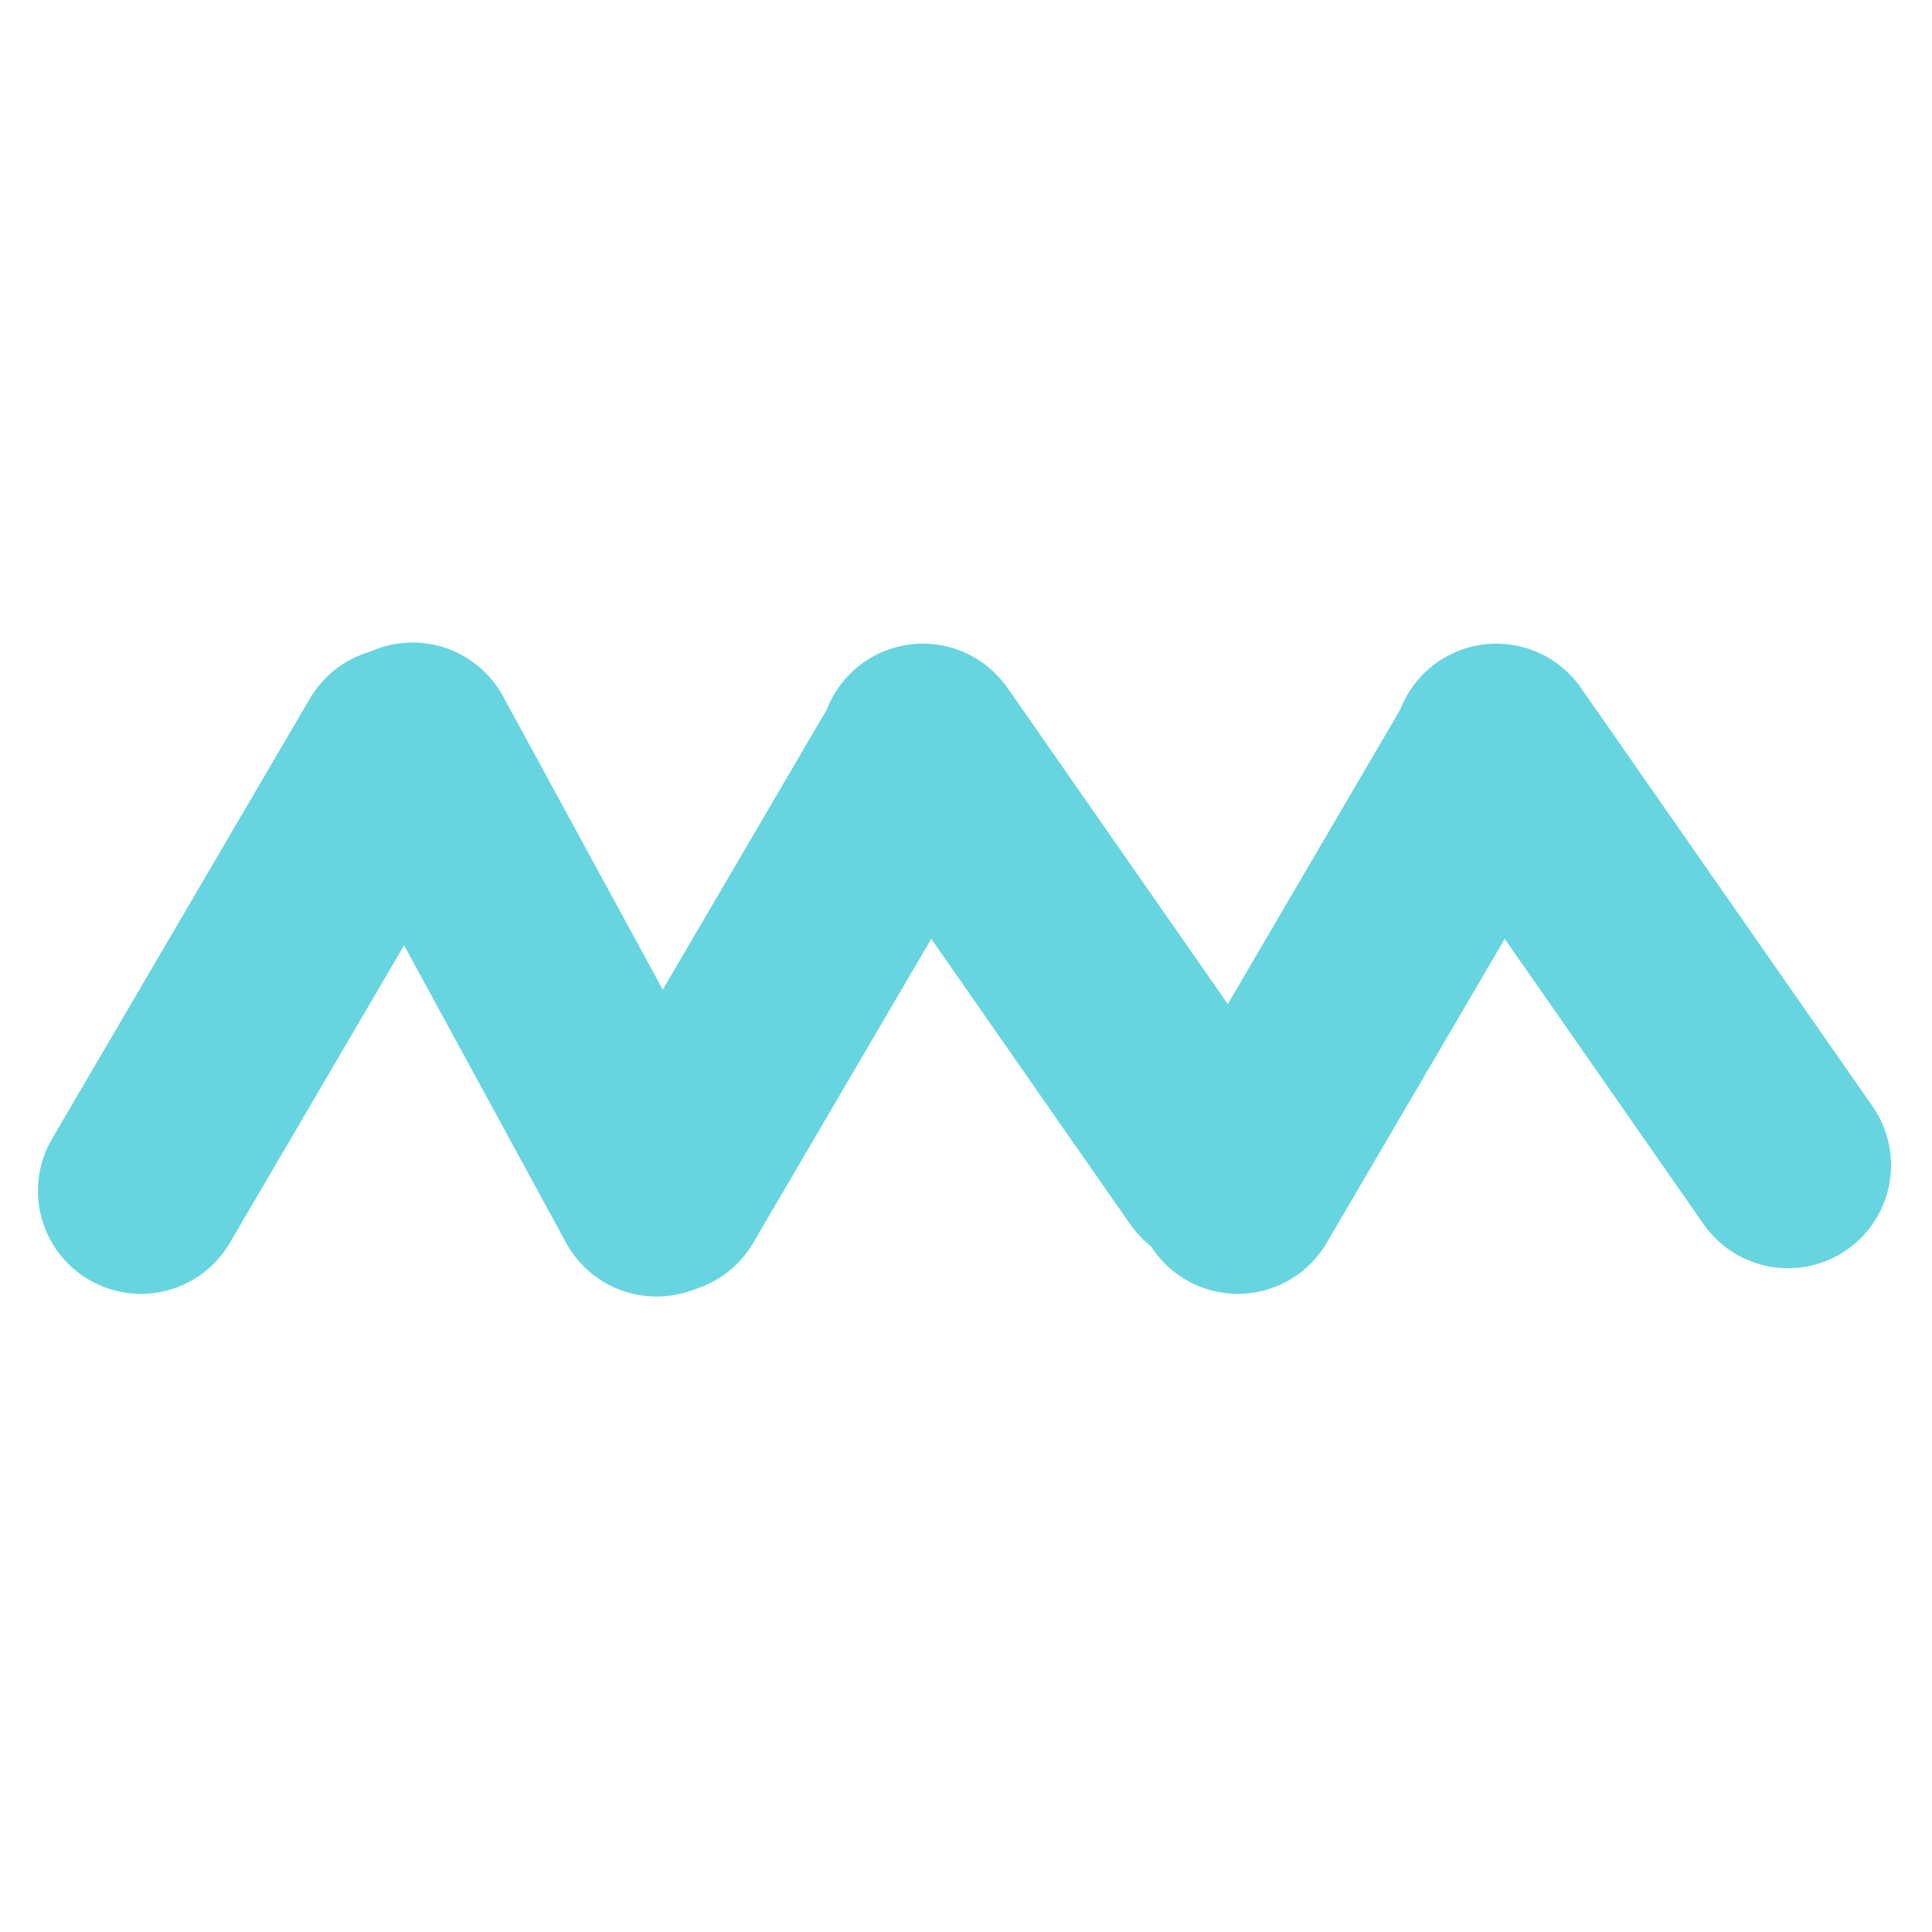
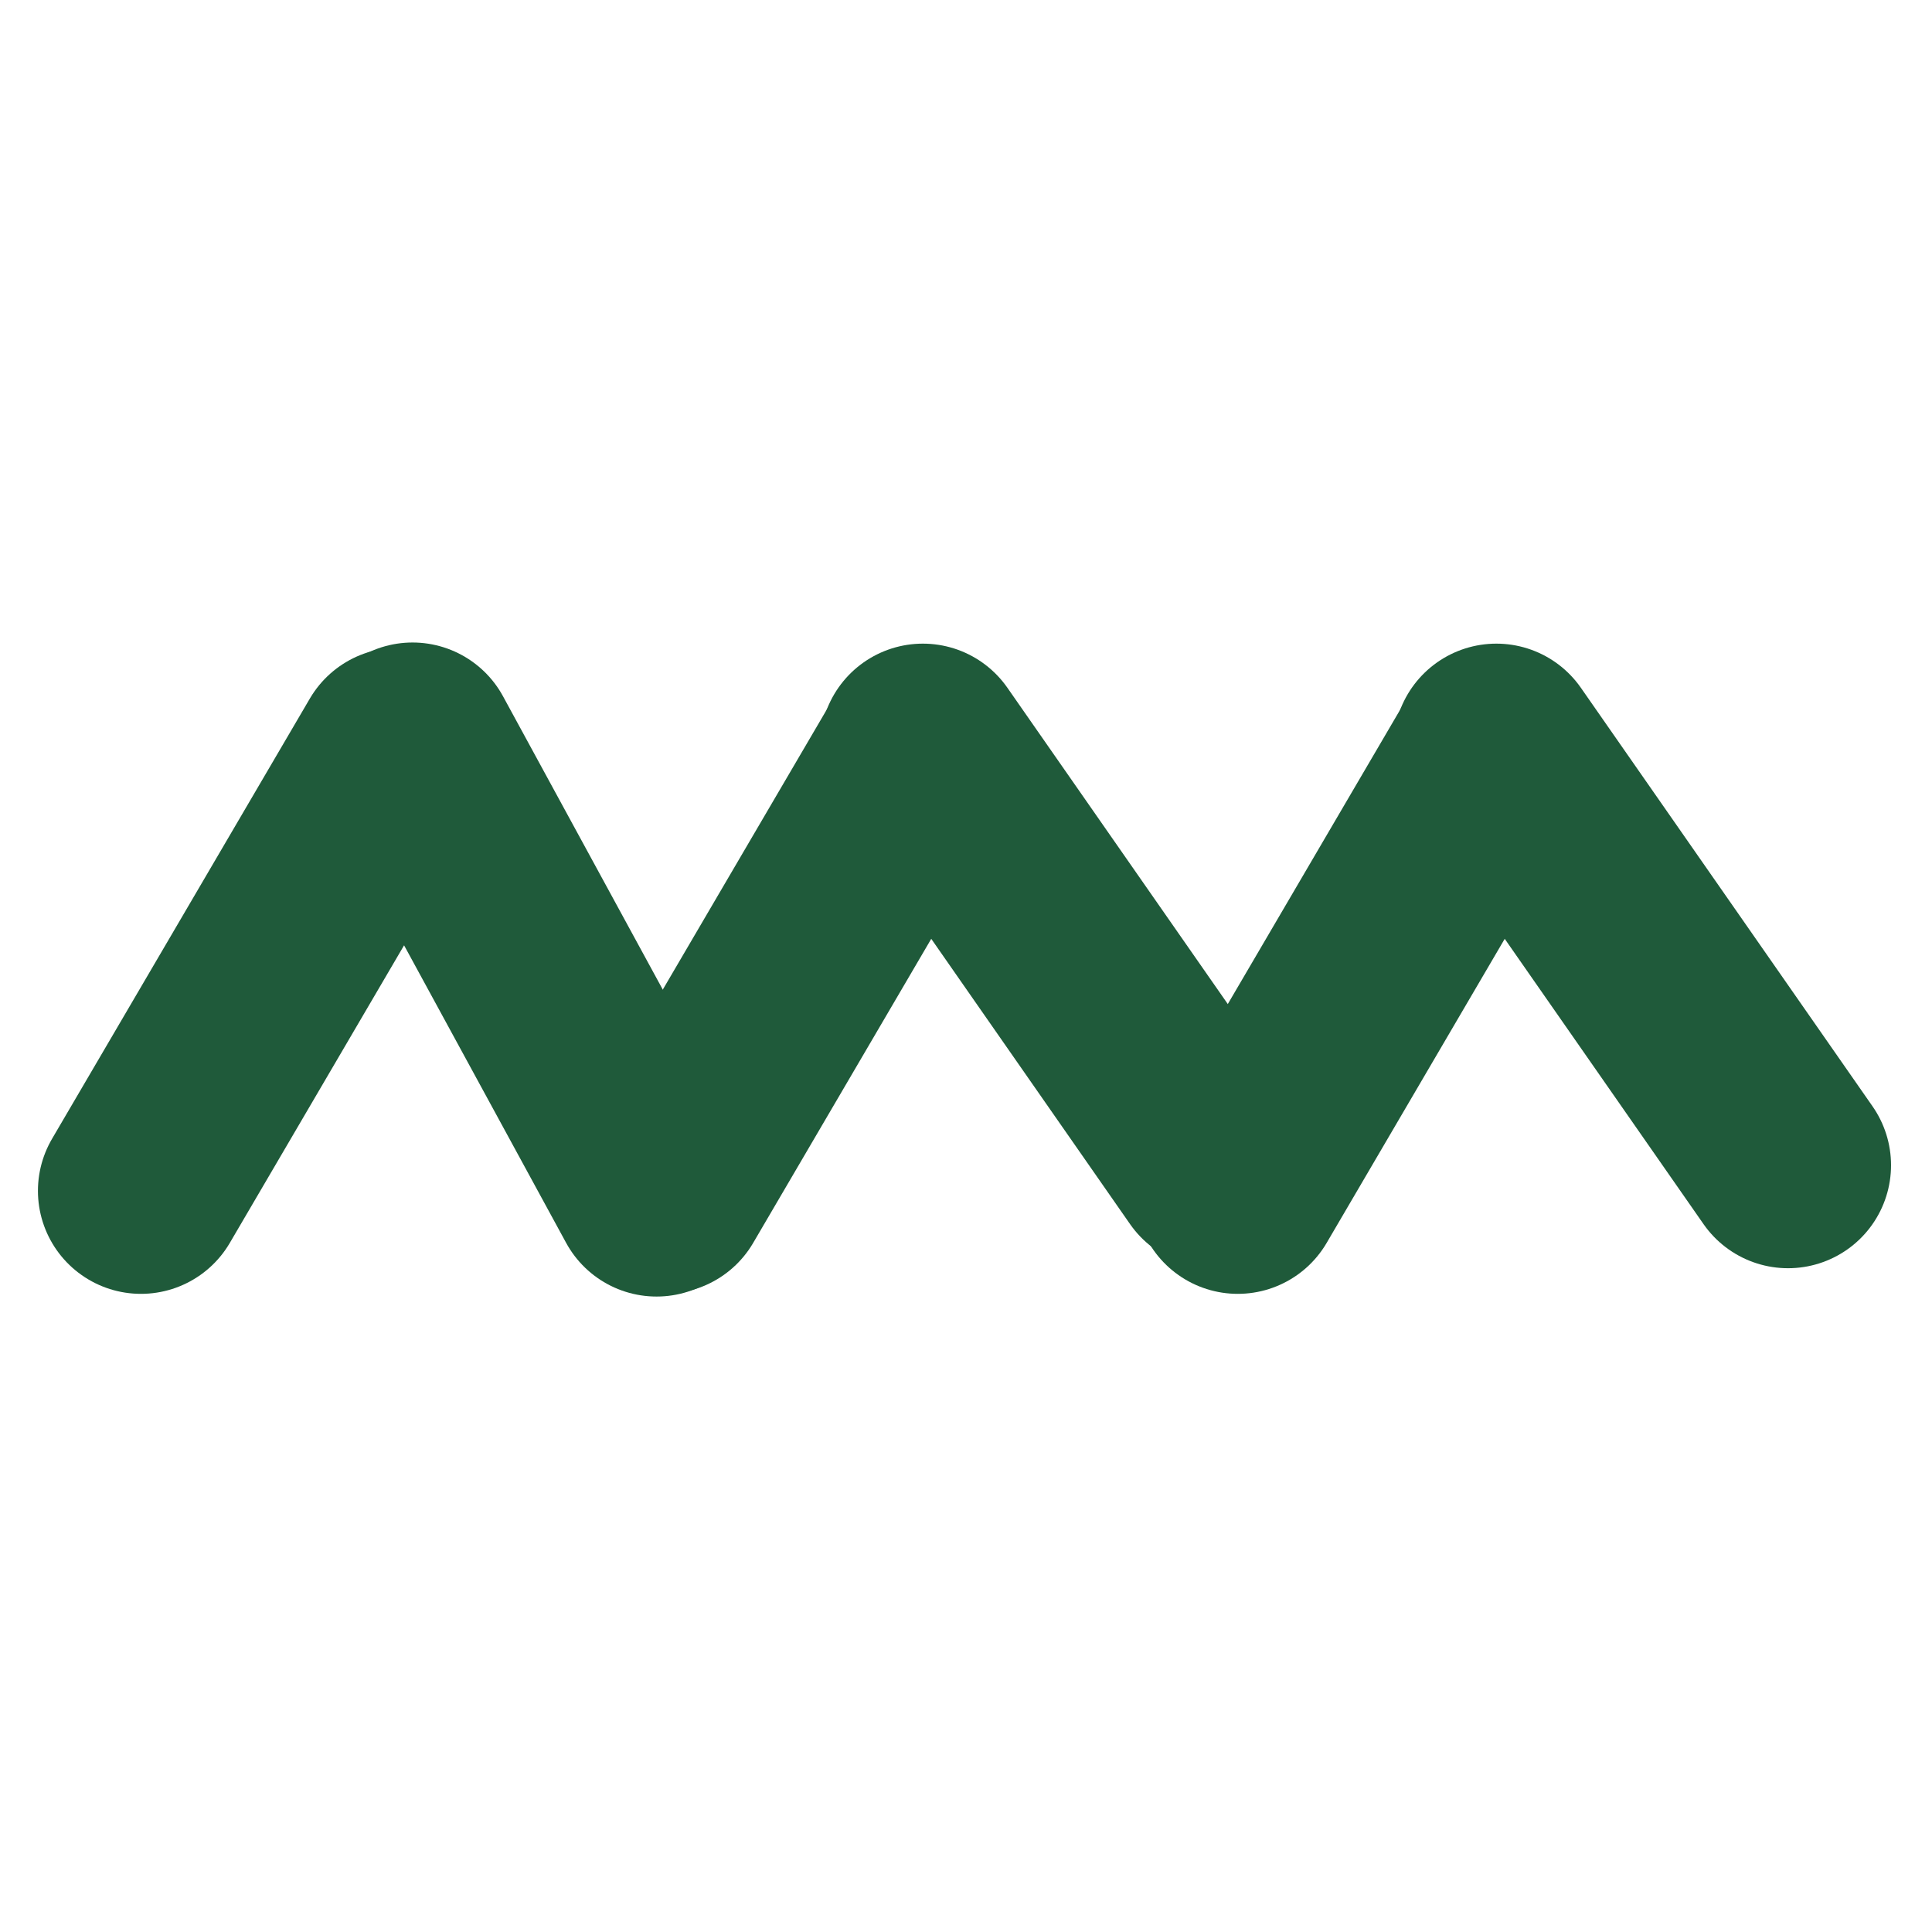
<svg xmlns="http://www.w3.org/2000/svg" width="35" height="35" viewBox="0 0 347 132" fill="none">
-   <line x1="71.616" y1="27.313" x2="25.313" y2="106.384" stroke="#67D5E0" stroke-width="37" stroke-linecap="round" />
-   <line x1="165.616" y1="27.313" x2="119.313" y2="106.384" stroke="#67D5E0" stroke-width="37" stroke-linecap="round" />
-   <line x1="268.616" y1="27.313" x2="222.313" y2="106.384" stroke="#67D5E0" stroke-width="37" stroke-linecap="round" />
-   <line x1="165.755" y1="26.602" x2="218.142" y2="101.781" stroke="#67D5E0" stroke-width="37" stroke-linecap="round" />
-   <line x1="268.755" y1="26.602" x2="321.142" y2="101.781" stroke="#67D5E0" stroke-width="37" stroke-linecap="round" />
-   <line x1="74.095" y1="26.398" x2="117.922" y2="106.868" stroke="#67D5E0" stroke-width="37" stroke-linecap="round" />
+   <line x1="71.616" y1="27.313" x2="25.313" y2="106.384" stroke="#1f5a3a" stroke-width="37" stroke-linecap="round" />
+   <line x1="165.616" y1="27.313" x2="119.313" y2="106.384" stroke="#1f5a3a" stroke-width="37" stroke-linecap="round" />
+   <line x1="268.616" y1="27.313" x2="222.313" y2="106.384" stroke="#1f5a3a" stroke-width="37" stroke-linecap="round" />
+   <line x1="165.755" y1="26.602" x2="218.142" y2="101.781" stroke="#1f5a3a" stroke-width="37" stroke-linecap="round" />
+   <line x1="268.755" y1="26.602" x2="321.142" y2="101.781" stroke="#1f5a3a" stroke-width="37" stroke-linecap="round" />
+   <line x1="74.095" y1="26.398" x2="117.922" y2="106.868" stroke="#1f5a3a" stroke-width="37" stroke-linecap="round" />
</svg>
